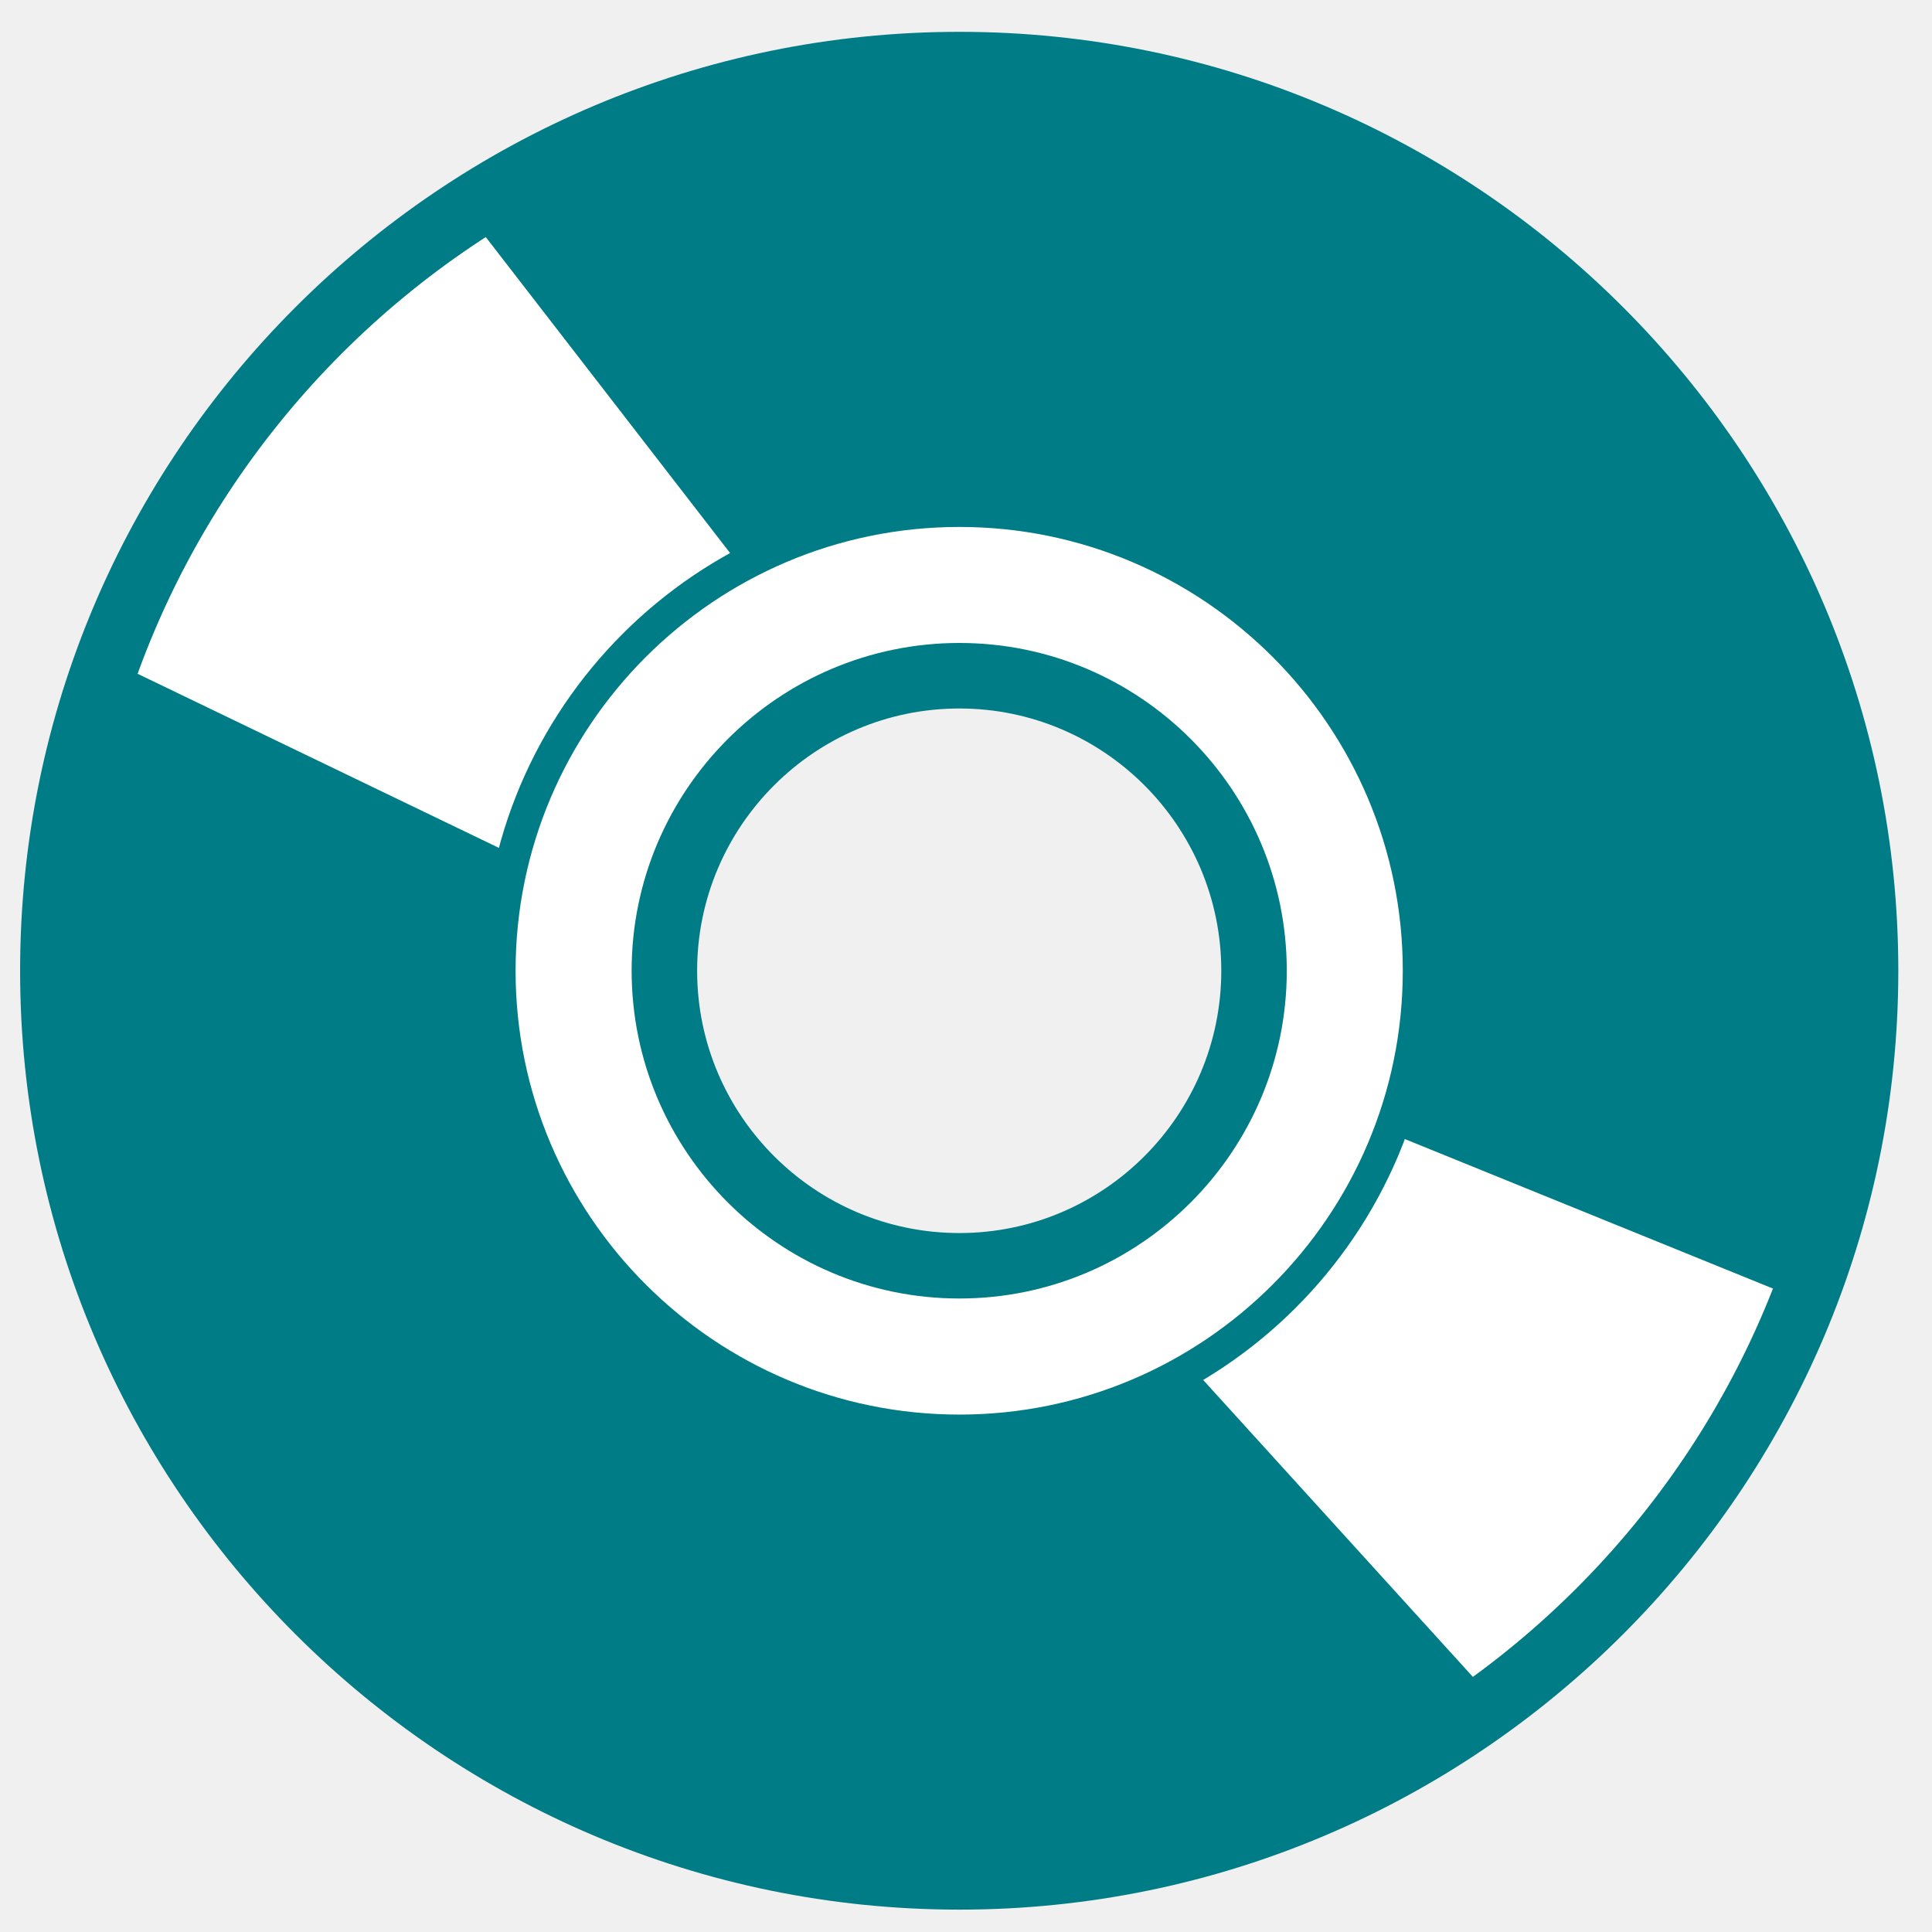
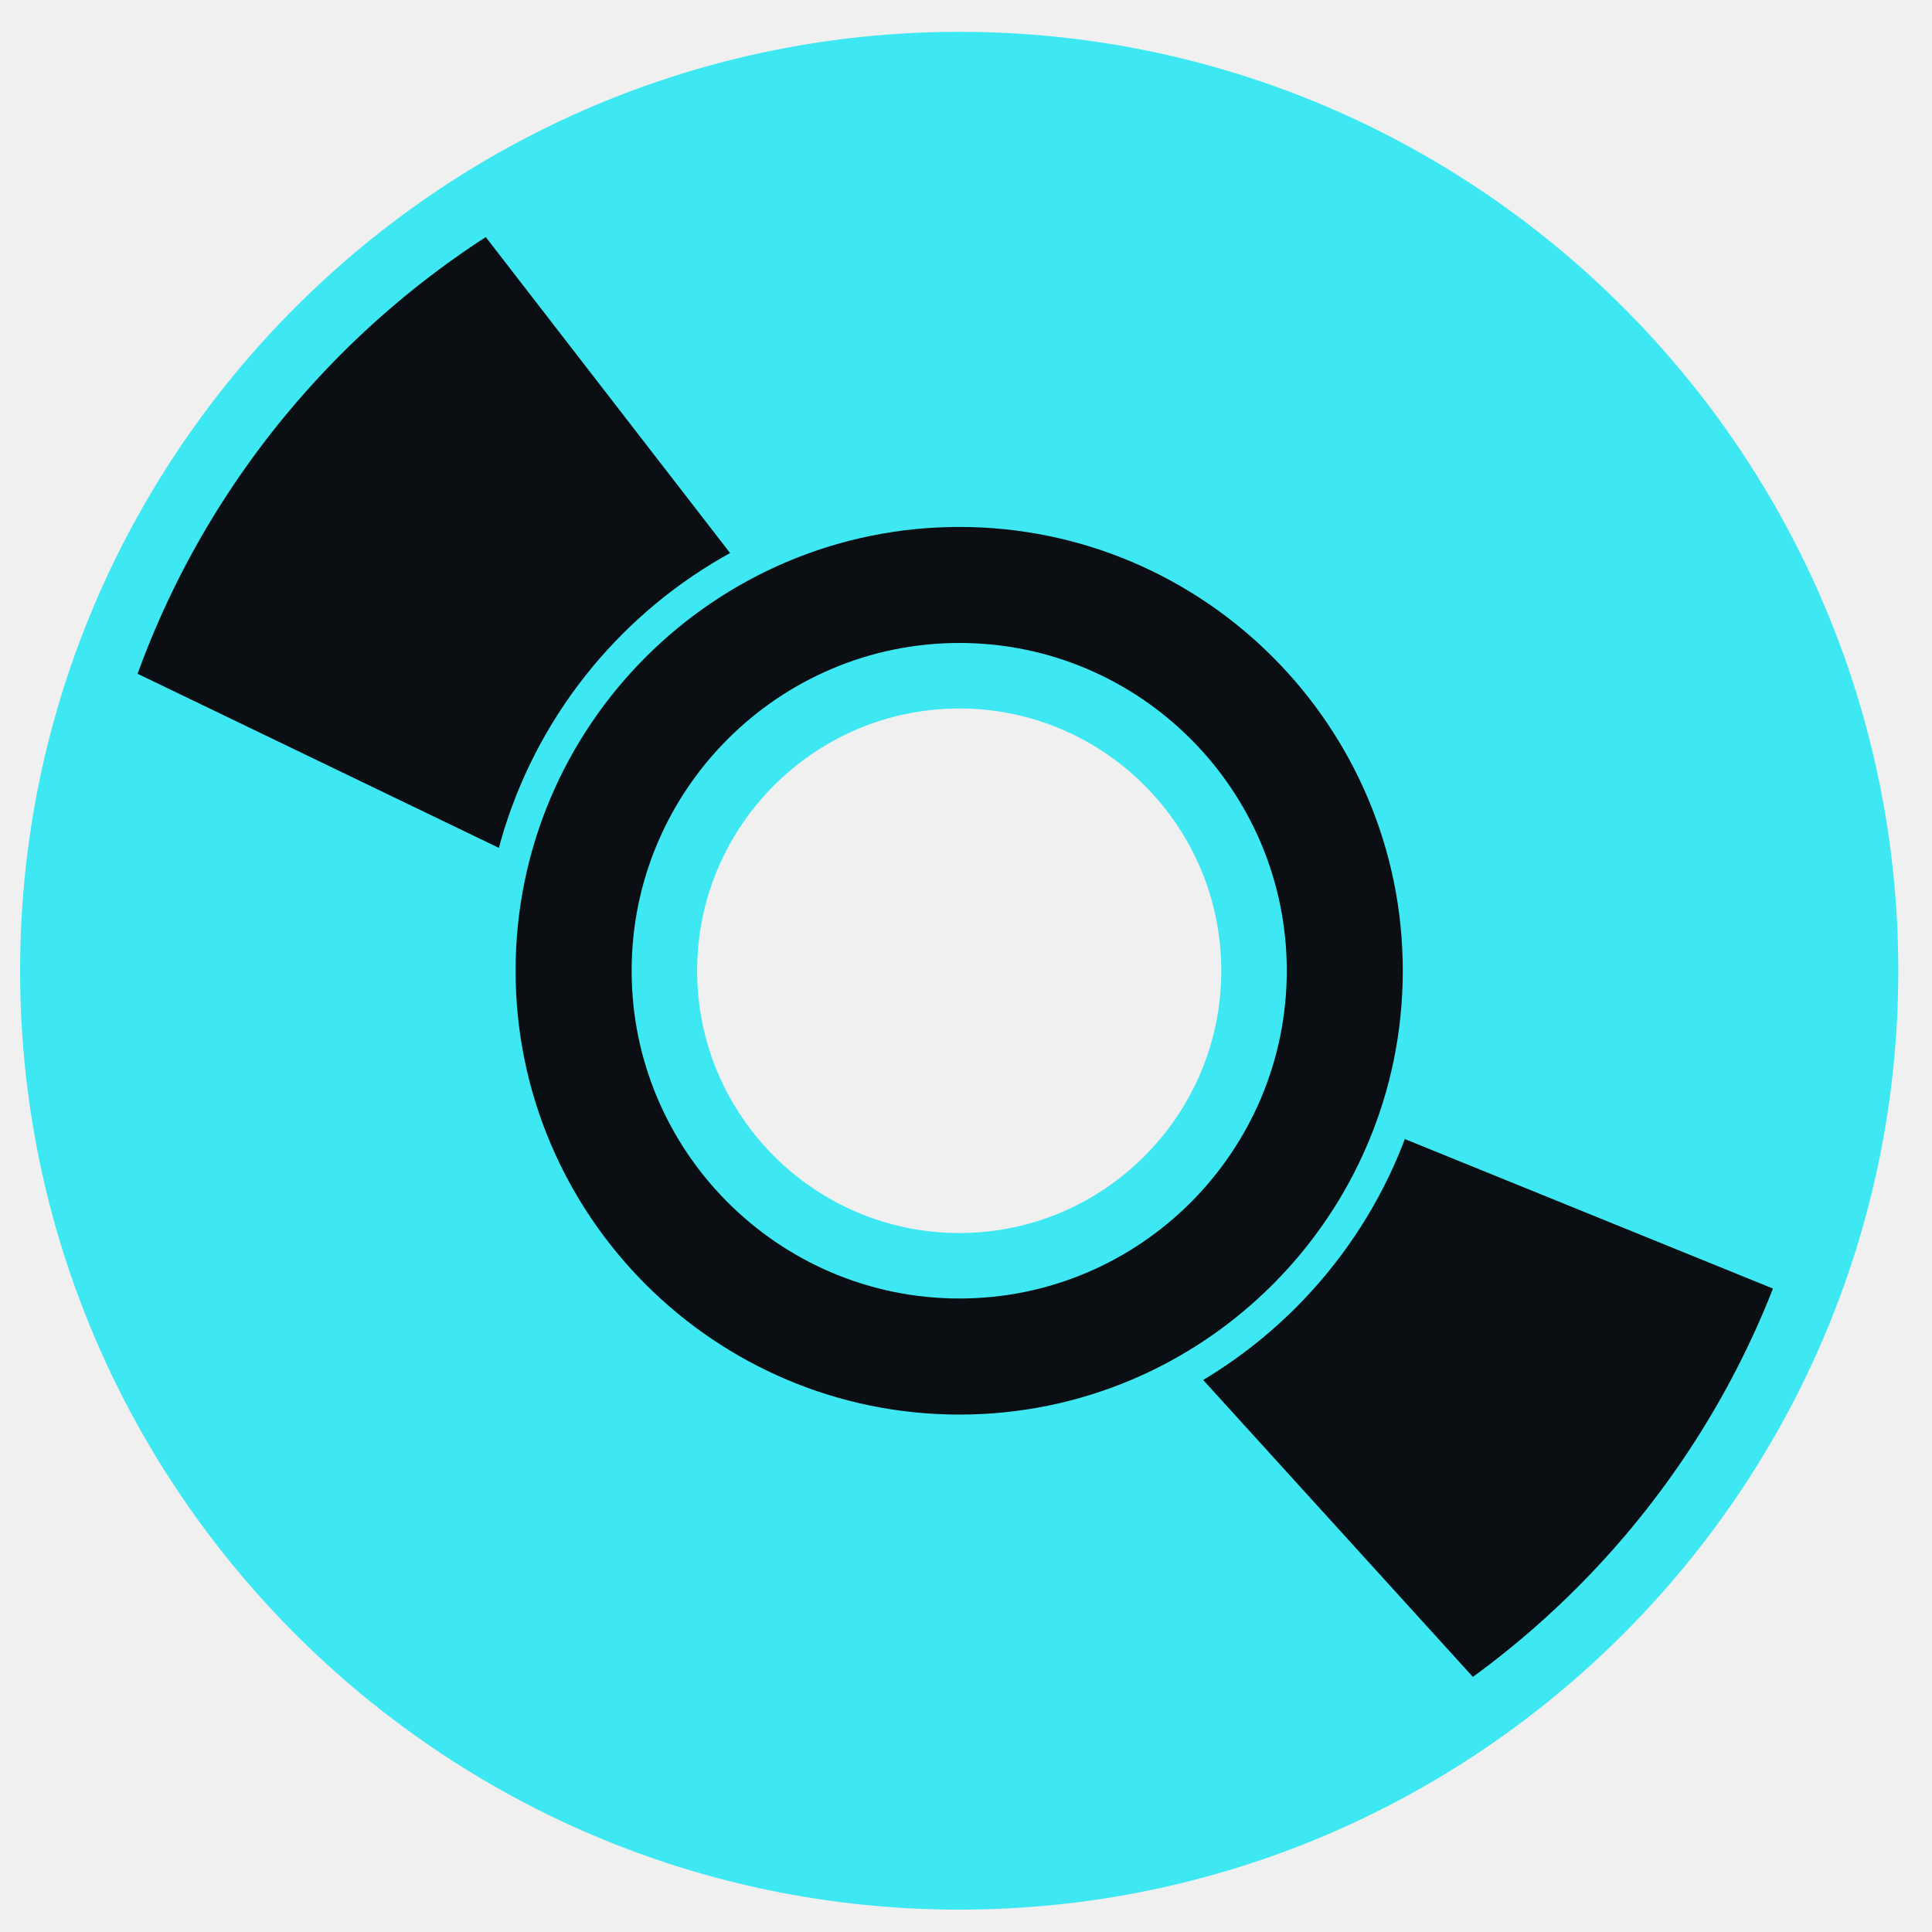
<svg xmlns="http://www.w3.org/2000/svg" viewBox="439 393 59 59">
  <g>
    <g>
-       <path style="fill:#007c86;" d="M468.298,394.973c-15.292,0-27.685,12.392-27.685,27.672c0,15.28,12.392,27.672,27.685,27.672c15.28,0,27.672-12.392,27.672-27.672C495.971,407.365,483.578,394.973,468.298,394.973z M468.298,431.654c-4.982,0-9.009-4.04-9.009-9.009c0-4.969,4.028-9.009,9.009-9.009c4.969,0,8.997,4.04,8.997,9.009C477.295,427.614,473.268,431.654,468.298,431.654z" />
+       <path style="fill:#3ee8f2;" d="M468.298,394.973c-15.292,0-27.685,12.392-27.685,27.672c0,15.28,12.392,27.672,27.685,27.672c15.28,0,27.672-12.392,27.672-27.672C495.971,407.365,483.578,394.973,468.298,394.973z M468.298,431.654c-4.982,0-9.009-4.04-9.009-9.009c0-4.969,4.028-9.009,9.009-9.009c4.969,0,8.997,4.04,8.997,9.009C477.295,427.614,473.268,431.654,468.298,431.654z" />
      <g>
-         <path style="fill:#ffffff;" d="M472.123,431.157l12.536,13.801c4.193-3.08,7.48-7.315,9.408-12.232l-16.992-6.901C475.71,428.048,474.087,429.868,472.123,431.157z" />
-         <path style="fill:#ffffff;" d="M464.491,414.022l-11.265-14.569c-4.979,3.24-8.862,8.022-10.935,13.684l16.738,8.066C460.114,418.138,461.91,415.722,464.491,414.022z" />
+         <path style="fill:#0b0f13;" d="M472.123,431.157l12.536,13.801c4.193-3.08,7.48-7.315,9.408-12.232l-16.992-6.901C475.71,428.048,474.087,429.868,472.123,431.157z" />
+         <path style="fill:#0b0f13;" d="M464.491,414.022l-11.265-14.569c-4.979,3.24-8.862,8.022-10.935,13.684l16.738,8.066C460.114,418.138,461.91,415.722,464.491,414.022z" />
      </g>
-       <path style="fill:#ffffff;" d="M468.298,408.592c-7.77,0-14.053,6.295-14.053,14.053c0,7.758,6.283,14.053,14.053,14.053c7.758,0,14.041-6.295,14.041-14.053C482.339,414.887,476.056,408.592,468.298,408.592z M468.298,431.654c-4.982,0-9.009-4.04-9.009-9.009c0-4.969,4.028-9.009,9.009-9.009c4.969,0,8.997,4.04,8.997,9.009C477.295,427.614,473.268,431.654,468.298,431.654z" />
-       <path style="fill:#007c86;" d="M468.299,437.198c-8.025,0-14.554-6.528-14.554-14.554c0-8.024,6.528-14.553,14.554-14.553c8.018,0,14.54,6.528,14.54,14.553C482.839,430.67,476.316,437.198,468.299,437.198z M468.299,409.092c-7.474,0-13.554,6.08-13.554,13.553c0,7.474,6.08,13.554,13.554,13.554c7.466,0,13.54-6.08,13.54-13.554C481.839,415.172,475.765,409.092,468.299,409.092z M468.299,432.154c-5.244,0-9.51-4.266-9.51-9.51c0-5.243,4.266-9.509,9.51-9.509c5.236,0,9.497,4.266,9.497,9.509C477.796,427.889,473.535,432.154,468.299,432.154zM468.299,414.136c-4.692,0-8.51,3.817-8.51,8.509c0,4.692,3.817,8.51,8.51,8.51c4.686,0,8.497-3.817,8.497-8.51C476.796,417.953,472.984,414.136,468.299,414.136z" />
+       <path style="fill:#0b0f13;" d="M468.298,408.592c-7.77,0-14.053,6.295-14.053,14.053c0,7.758,6.283,14.053,14.053,14.053c7.758,0,14.041-6.295,14.041-14.053C482.339,414.887,476.056,408.592,468.298,408.592z M468.298,431.654c-4.982,0-9.009-4.04-9.009-9.009c0-4.969,4.028-9.009,9.009-9.009c4.969,0,8.997,4.04,8.997,9.009C477.295,427.614,473.268,431.654,468.298,431.654z" />
+       <path style="fill:#3ee8f2;" d="M468.299,437.198c-8.025,0-14.554-6.528-14.554-14.554c0-8.024,6.528-14.553,14.554-14.553c8.018,0,14.54,6.528,14.54,14.553C482.839,430.67,476.316,437.198,468.299,437.198z M468.299,409.092c-7.474,0-13.554,6.08-13.554,13.553c0,7.474,6.08,13.554,13.554,13.554c7.466,0,13.54-6.08,13.54-13.554C481.839,415.172,475.765,409.092,468.299,409.092z M468.299,432.154c-5.244,0-9.51-4.266-9.51-9.51c0-5.243,4.266-9.509,9.51-9.509c5.236,0,9.497,4.266,9.497,9.509C477.796,427.889,473.535,432.154,468.299,432.154zM468.299,414.136c-4.692,0-8.51,3.817-8.51,8.509c0,4.692,3.817,8.51,8.51,8.51c4.686,0,8.497-3.817,8.497-8.51C476.796,417.953,472.984,414.136,468.299,414.136z" />
      <g>
        <g>
-           <path style="fill:#007c86;" d="M468.299,451.317c-15.816,0-28.685-12.862-28.685-28.673c0-15.81,12.868-28.672,28.685-28.672c15.81,0,28.672,12.862,28.672,28.672C496.971,438.455,484.108,451.317,468.299,451.317z M468.299,395.973c-14.714,0-26.685,11.965-26.685,26.672c0,14.707,11.971,26.673,26.685,26.673c14.707,0,26.672-11.966,26.672-26.673C494.971,407.938,483.006,395.973,468.299,395.973z" />
+           <path style="fill:#3ee8f2;" d="M468.299,451.317c-15.816,0-28.685-12.862-28.685-28.673c0-15.81,12.868-28.672,28.685-28.672c15.81,0,28.672,12.862,28.672,28.672C496.971,438.455,484.108,451.317,468.299,451.317z M468.299,395.973c-14.714,0-26.685,11.965-26.685,26.672c0,14.707,11.971,26.673,26.685,26.673c14.707,0,26.672-11.966,26.672-26.673C494.971,407.938,483.006,395.973,468.299,395.973z" />
        </g>
        <g>
-           <path style="fill:#007c86;" d="M468.299,432.654c-5.52,0-10.01-4.49-10.01-10.01c0-5.518,4.49-10.009,10.01-10.009c5.513,0,9.997,4.49,9.997,10.009C478.296,428.164,473.811,432.654,468.299,432.654z M468.299,414.636c-4.417,0-8.01,3.593-8.01,8.009c0,4.417,3.593,8.01,8.01,8.01c4.409,0,7.997-3.593,7.997-8.01C476.296,418.228,472.708,414.636,468.299,414.636z" />
+           <path style="fill:#3ee8f2;" d="M468.299,432.654c-5.52,0-10.01-4.49-10.01-10.01c0-5.518,4.49-10.009,10.01-10.009c5.513,0,9.997,4.49,9.997,10.009C478.296,428.164,473.811,432.654,468.299,432.654z M468.299,414.636c-4.417,0-8.01,3.593-8.01,8.009c0,4.417,3.593,8.01,8.01,8.01c4.409,0,7.997-3.593,7.997-8.01C476.296,418.228,472.708,414.636,468.299,414.636z" />
        </g>
      </g>
    </g>
    <g>
-       <path style="fill:#007c86;" d="M457.876,463.671h-0.862v0.861h-0.861v3.447h1.717l0.007,0.007v0.854h-2.585v-0.861h-0.861v-3.447h0.861v-0.861h0.861v-0.862h1.724v-1.723h-0.862v-0.862h2.586v7.756h0.861v0.861h-1.723v-0.861h-0.862V463.671z" />
-       <path style="fill:#007c86;" d="M463.77,462.809h2.586v5.171h0.861v0.861h-3.447v-0.861h0.861v-4.309h-0.861V462.809zM464.631,460.224h1.725v1.724h-1.725V460.224z" />
-       <path style="fill:#007c86;" d="M473.973,463.671h-2.586v0.861h0.861v0.862h1.725v0.861h0.861v0.861h0.861v0.862h-0.861v0.861h-4.309v-0.861h-0.861v-0.862h1.723v0.862h2.586v-0.862h-0.862v-0.861h-1.724v-0.861h-0.861v-0.862h-0.861v-0.861h0.861v-0.862h4.309v0.862h0.861v0.861h-1.723V463.671z" />
-       <path style="fill:#007c86;" d="M480.727,463.671h0.863v-0.862h1.723v0.862h-0.861v0.861h-0.861v1.724h0.861v0.861h0.861v1.724h-1.723v-1.724h-0.863v-0.861h-0.861v2.585h-2.584v-0.861h0.861v-6.894h-0.861v-0.862h2.584v4.309h0.861V463.671z" />
+       <path style="fill:#3ee8f2;" d="M457.876,463.671h-0.862v0.861h-0.861v3.447h1.717l0.007,0.007v0.854h-2.585v-0.861h-0.861v-3.447h0.861v-0.861h0.861v-0.862h1.724v-1.723h-0.862v-0.862h2.586v7.756h0.861v0.861h-1.723v-0.861h-0.862V463.671z" />
+       <path style="fill:#3ee8f2;" d="M463.77,462.809h2.586v5.171h0.861v0.861h-3.447v-0.861h0.861v-4.309h-0.861V462.809zM464.631,460.224h1.725v1.724h-1.725V460.224z" />
+       <path style="fill:#3ee8f2;" d="M473.973,463.671h-2.586v0.861h0.861v0.862h1.725v0.861h0.861v0.861h0.861v0.862h-0.861v0.861h-4.309v-0.861h-0.861v-0.862h1.723v0.862h2.586v-0.862h-0.862v-0.861h-1.724v-0.861h-0.861v-0.862h-0.861v-0.861h0.861v-0.862h4.309v0.862h0.861v0.861h-1.723V463.671z" />
+       <path style="fill:#3ee8f2;" d="M480.727,463.671h0.863v-0.862h1.723v0.862h-0.861v0.861h-0.861v1.724h0.861v0.861h0.861v1.724h-1.723v-1.724h-0.863v-0.861h-0.861v2.585h-2.584v-0.861h0.861v-6.894h-0.861v-0.862h2.584v4.309h0.861V463.671z" />
    </g>
  </g>
</svg>
